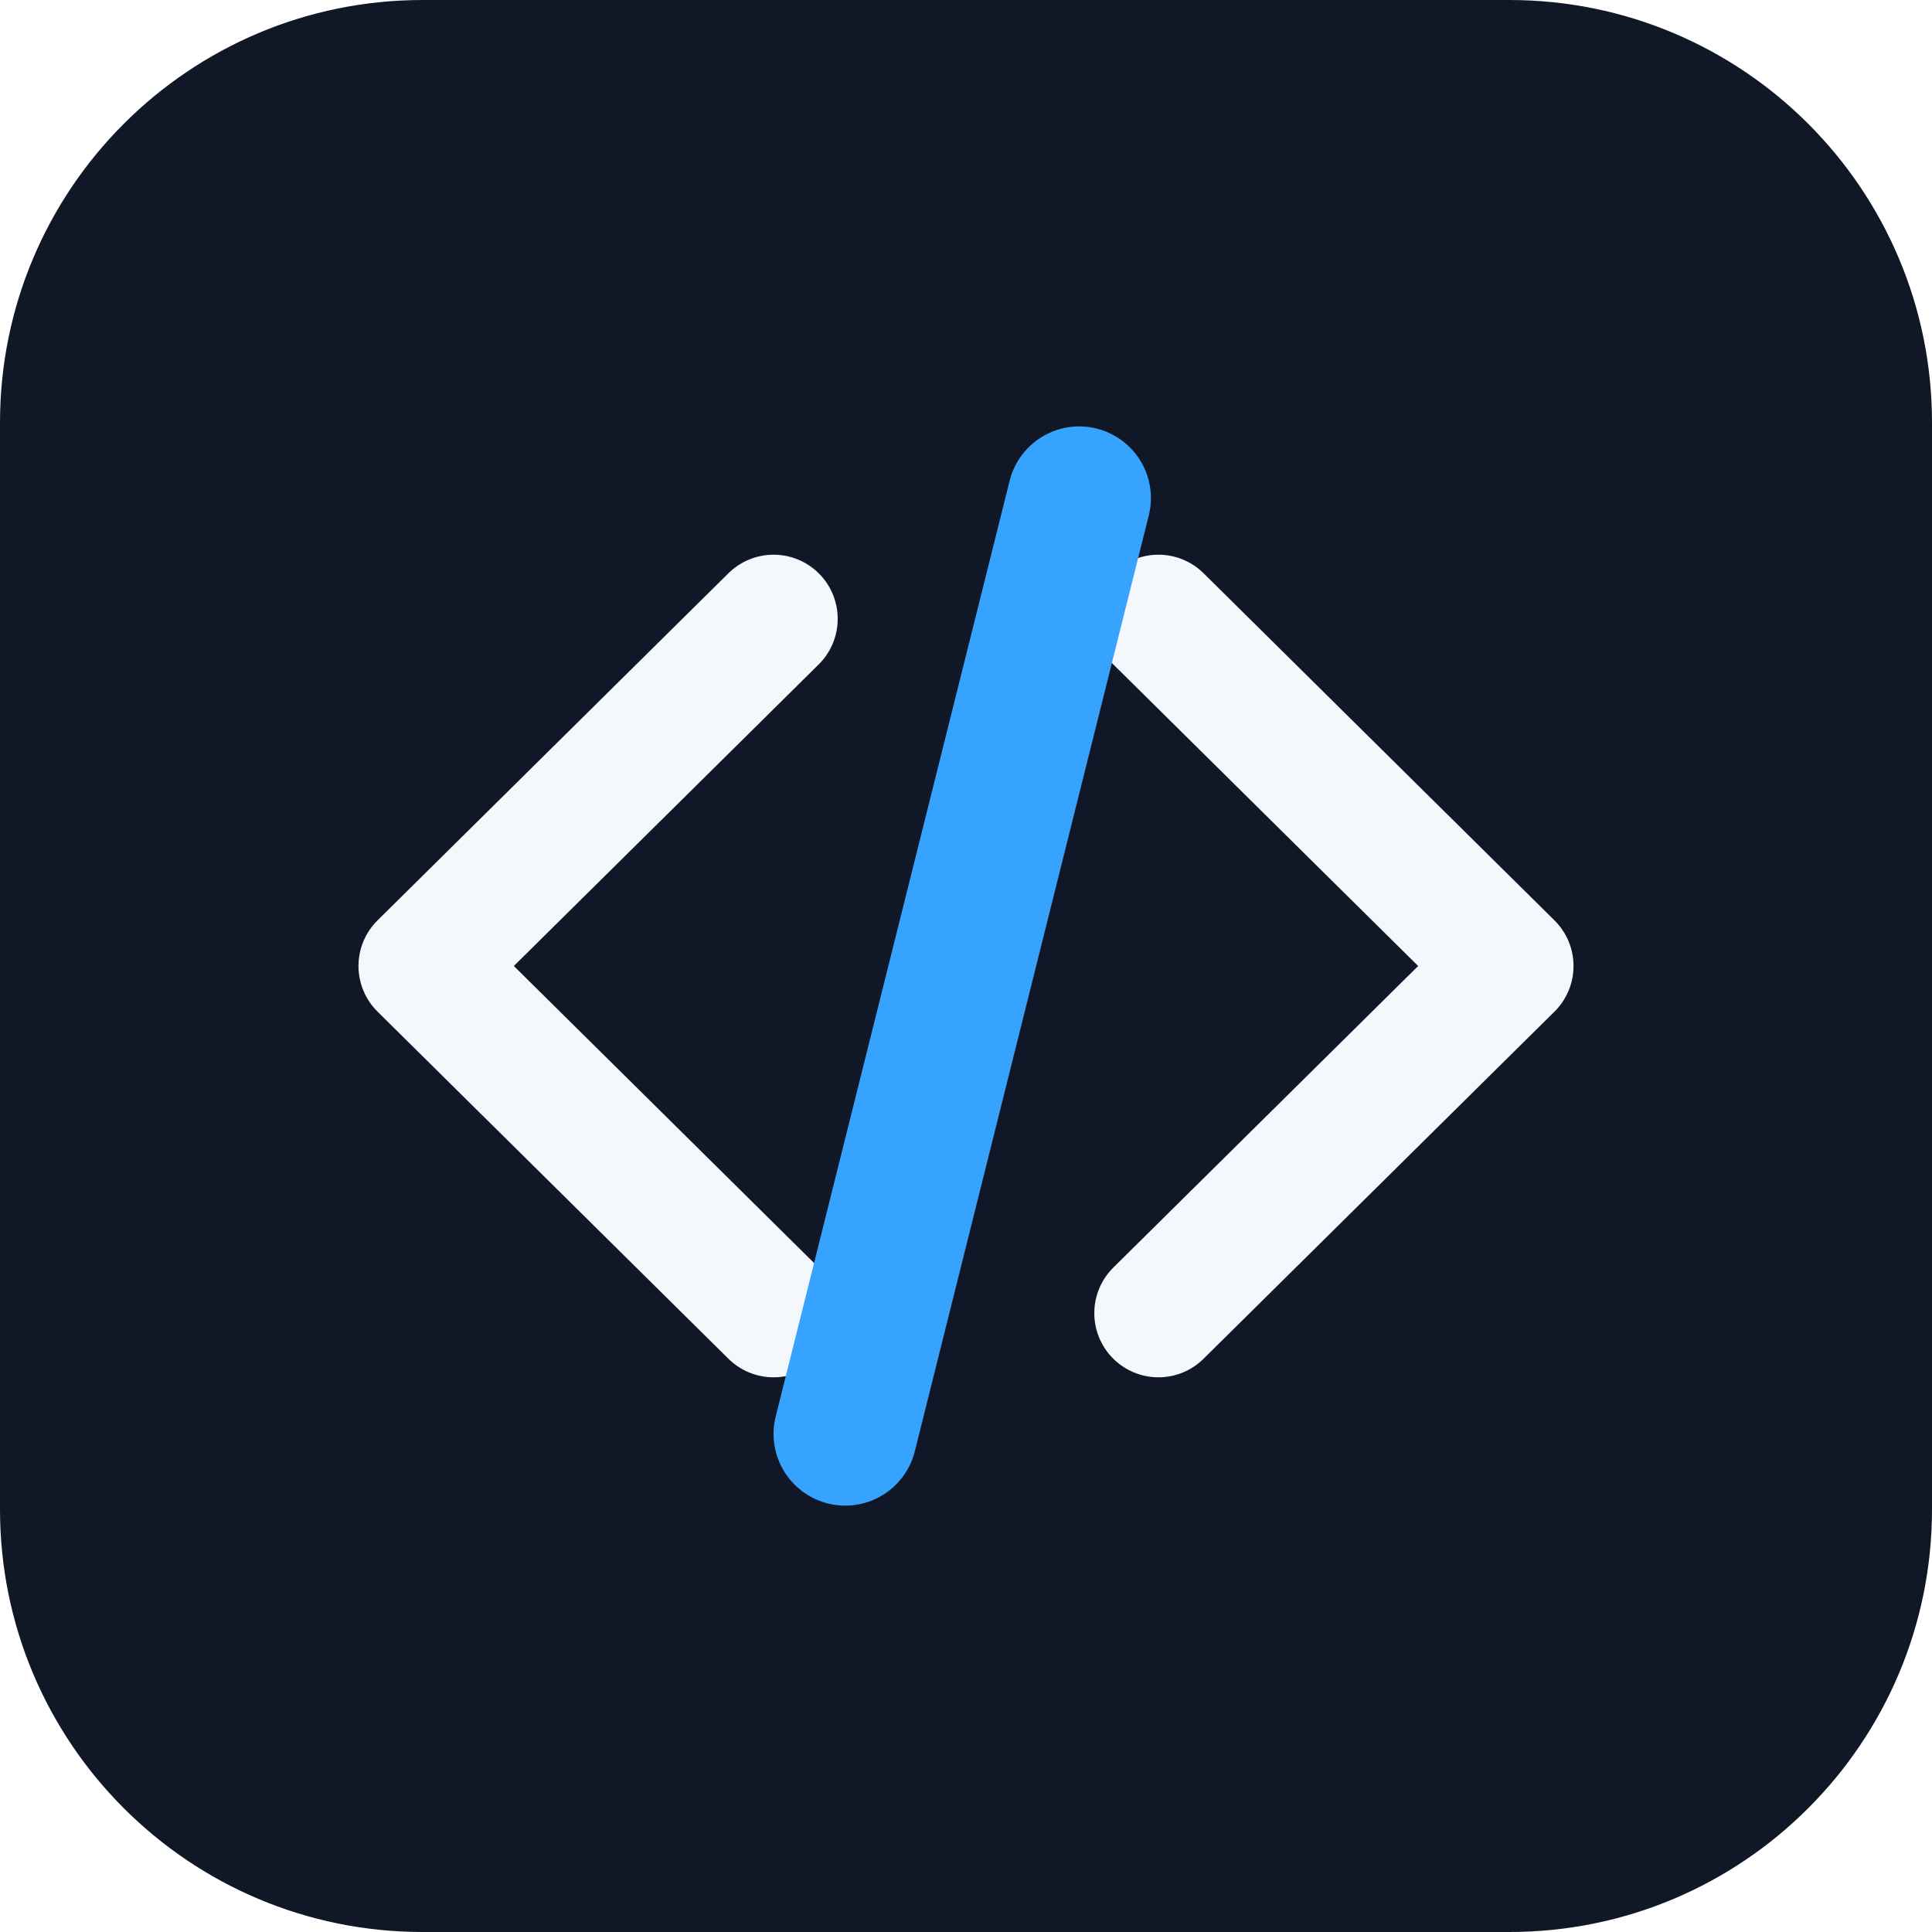
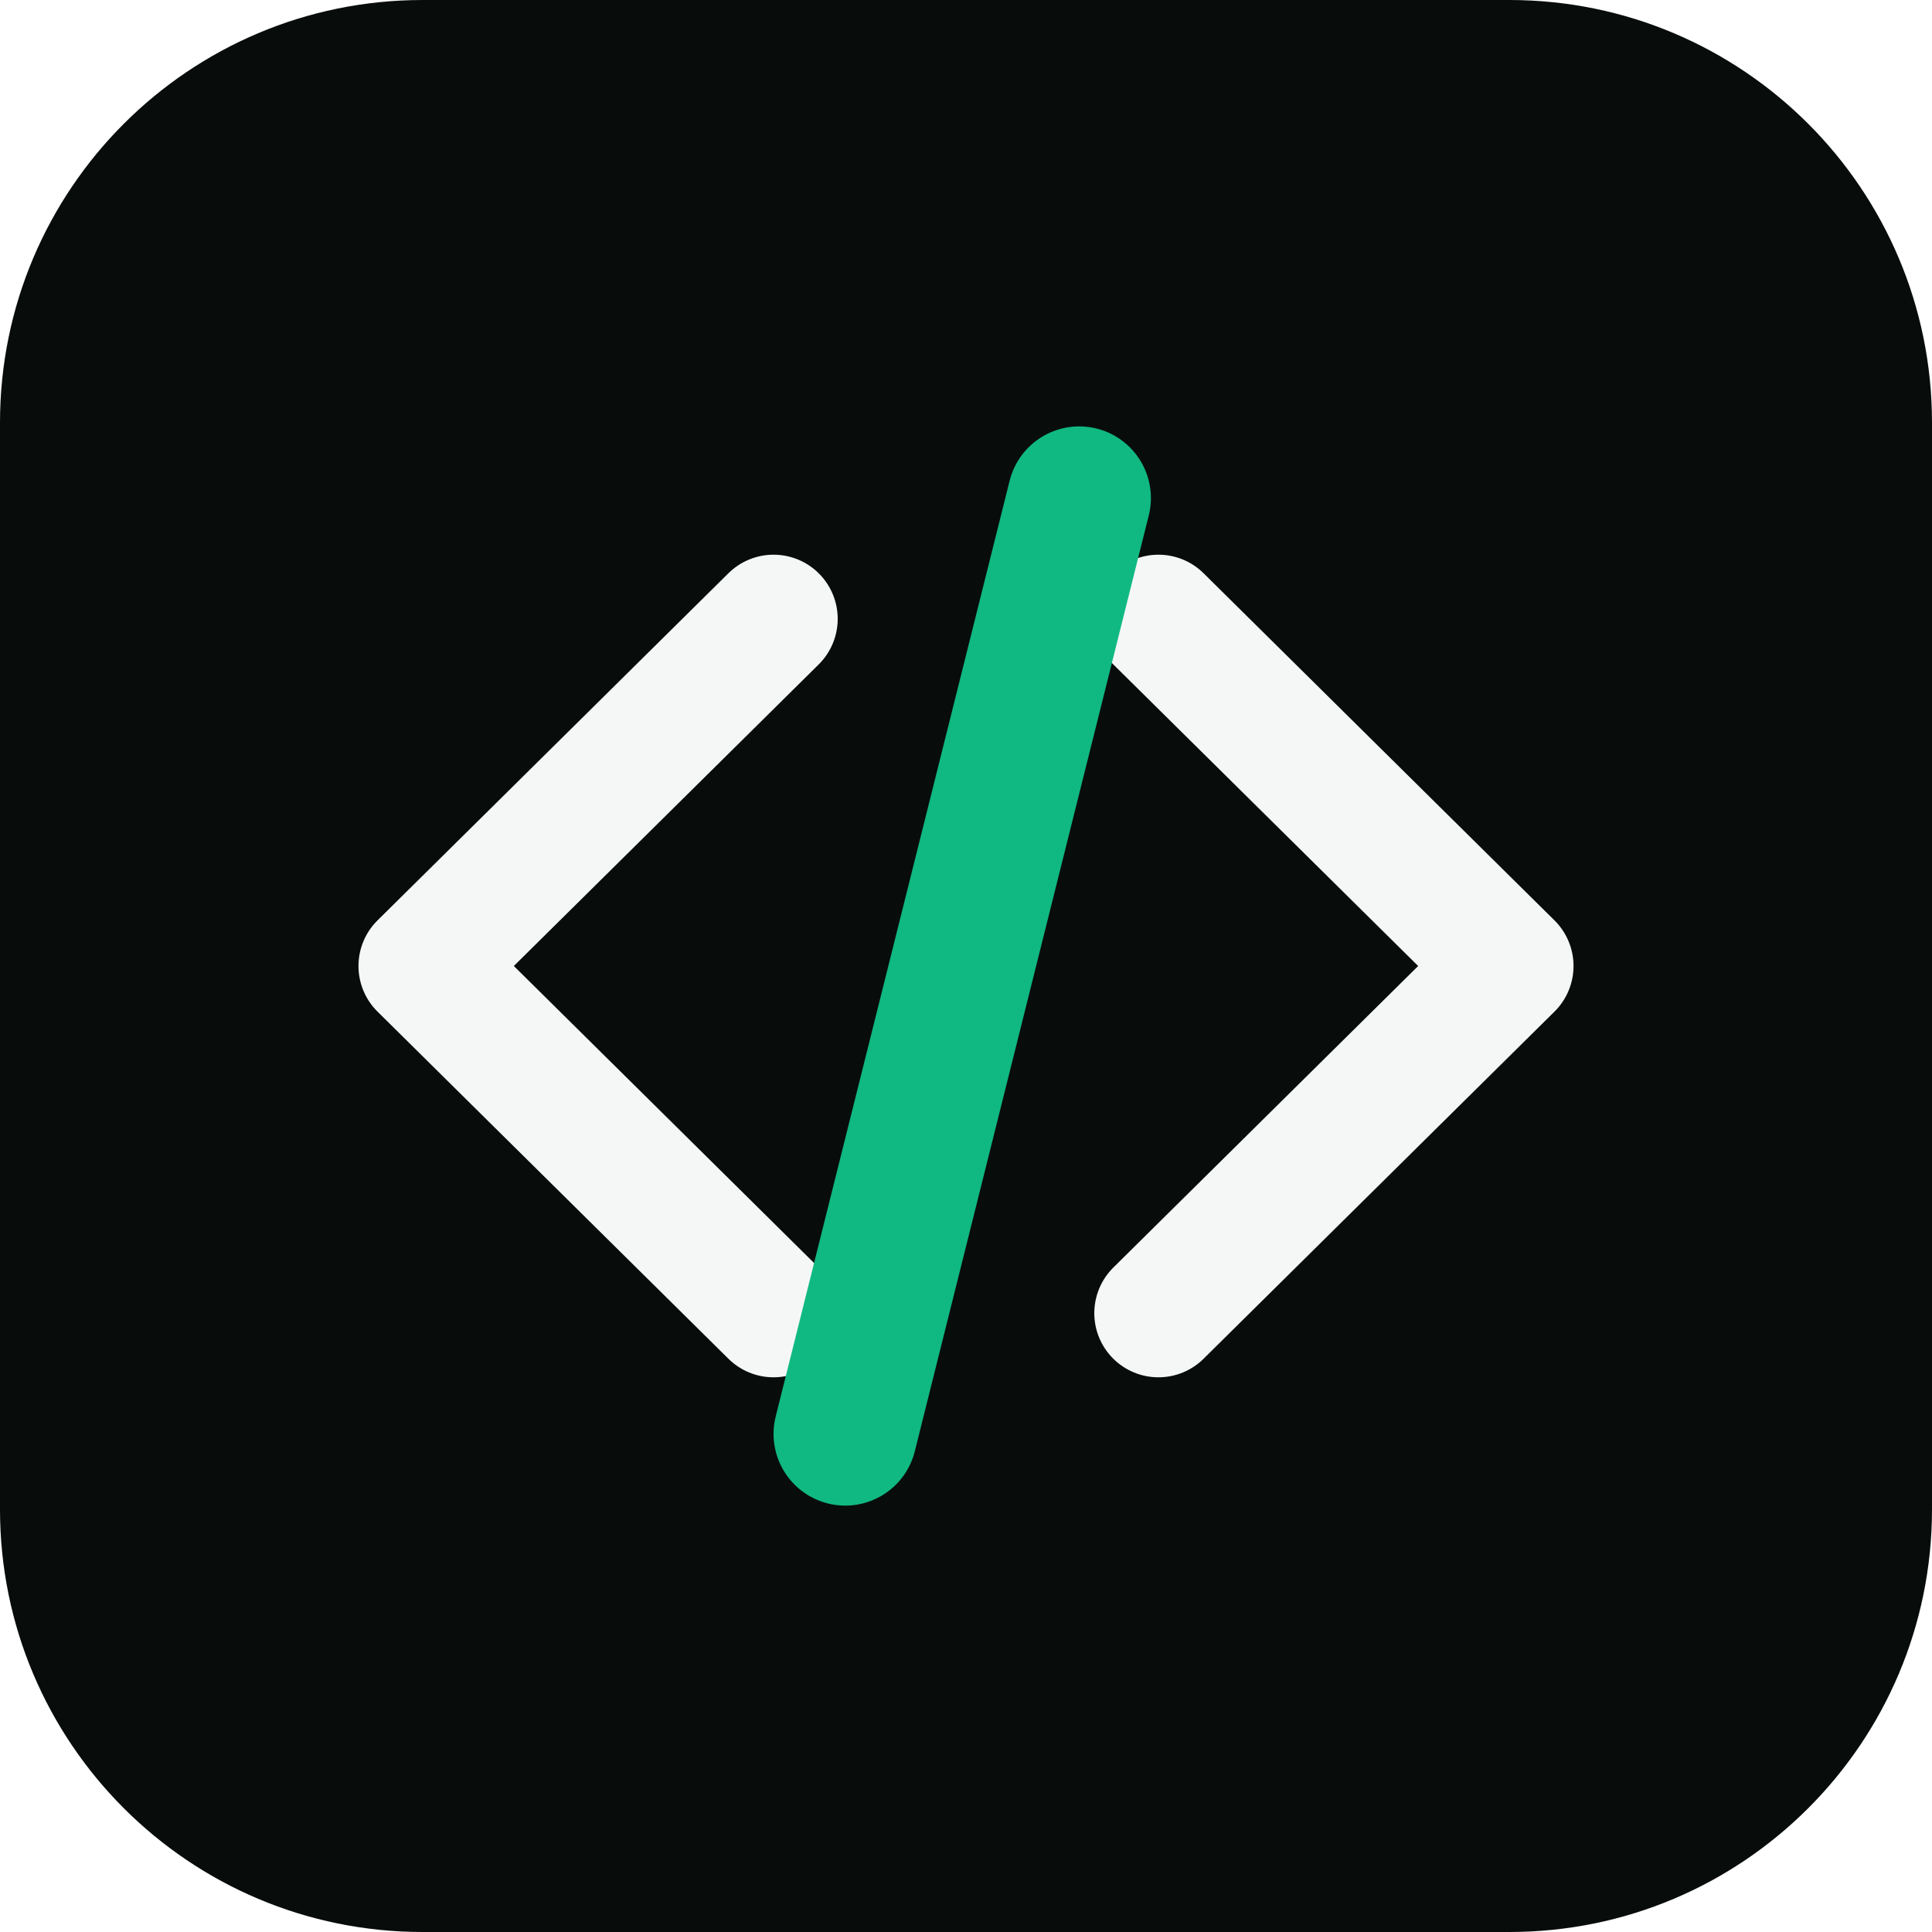
<svg xmlns="http://www.w3.org/2000/svg" viewBox="0 0 512 512">
-   <rect width="512" height="512" rx="112" fill="#101827" />
-   <path d="M205 164 112 256l93 92" fill="none" stroke="#F4F7FB" stroke-width="34" stroke-linecap="round" stroke-linejoin="round" />
-   <path d="m307 164 93 92-93 92" fill="none" stroke="#F4F7FB" stroke-width="34" stroke-linecap="round" stroke-linejoin="round" />
-   <path d="m286 132-62 248" fill="none" stroke="#36A3FF" stroke-width="38" stroke-linecap="round" />
+   <rect width="512" height="512" rx="112" fill="#080D0B" />
+   <path d="M205 164 112 256l93 92" fill="none" stroke="#F4F7F6" stroke-width="34" stroke-linecap="round" stroke-linejoin="round" />
+   <path d="m307 164 93 92-93 92" fill="none" stroke="#F4F7F6" stroke-width="34" stroke-linecap="round" stroke-linejoin="round" />
+   <path d="m286 132-62 248" fill="none" stroke="#10B981" stroke-width="38" stroke-linecap="round" />
</svg>
